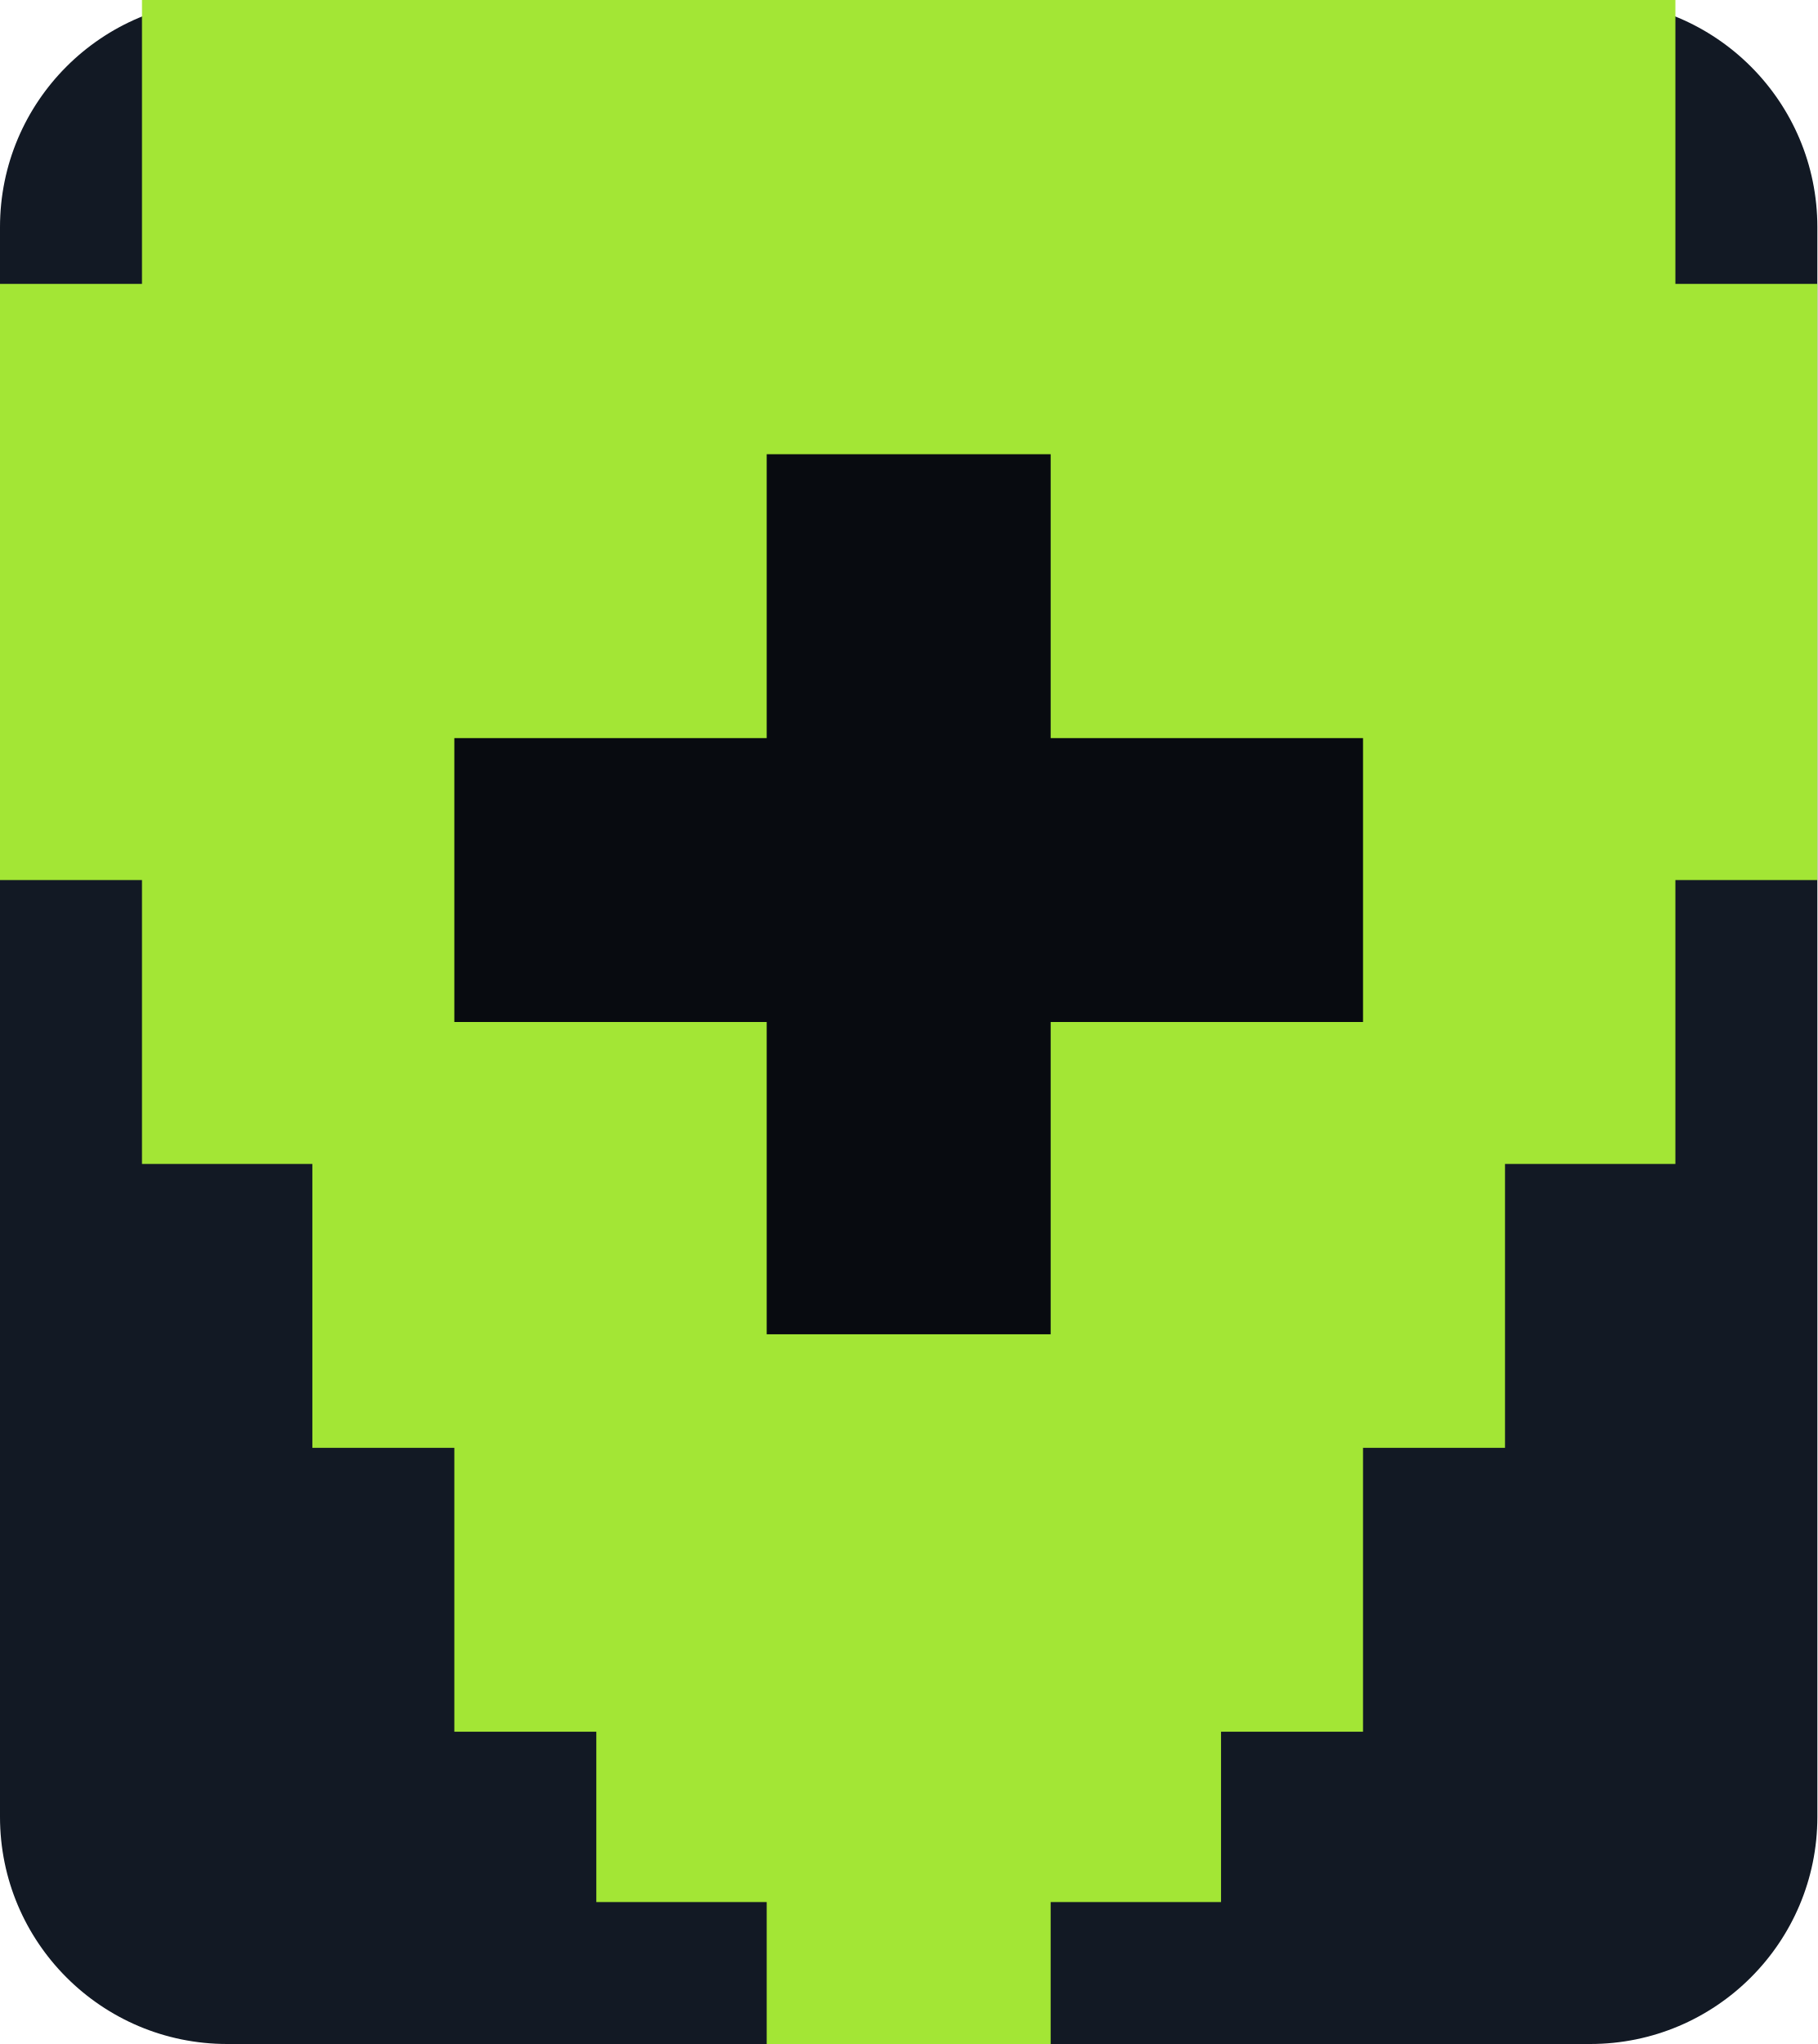
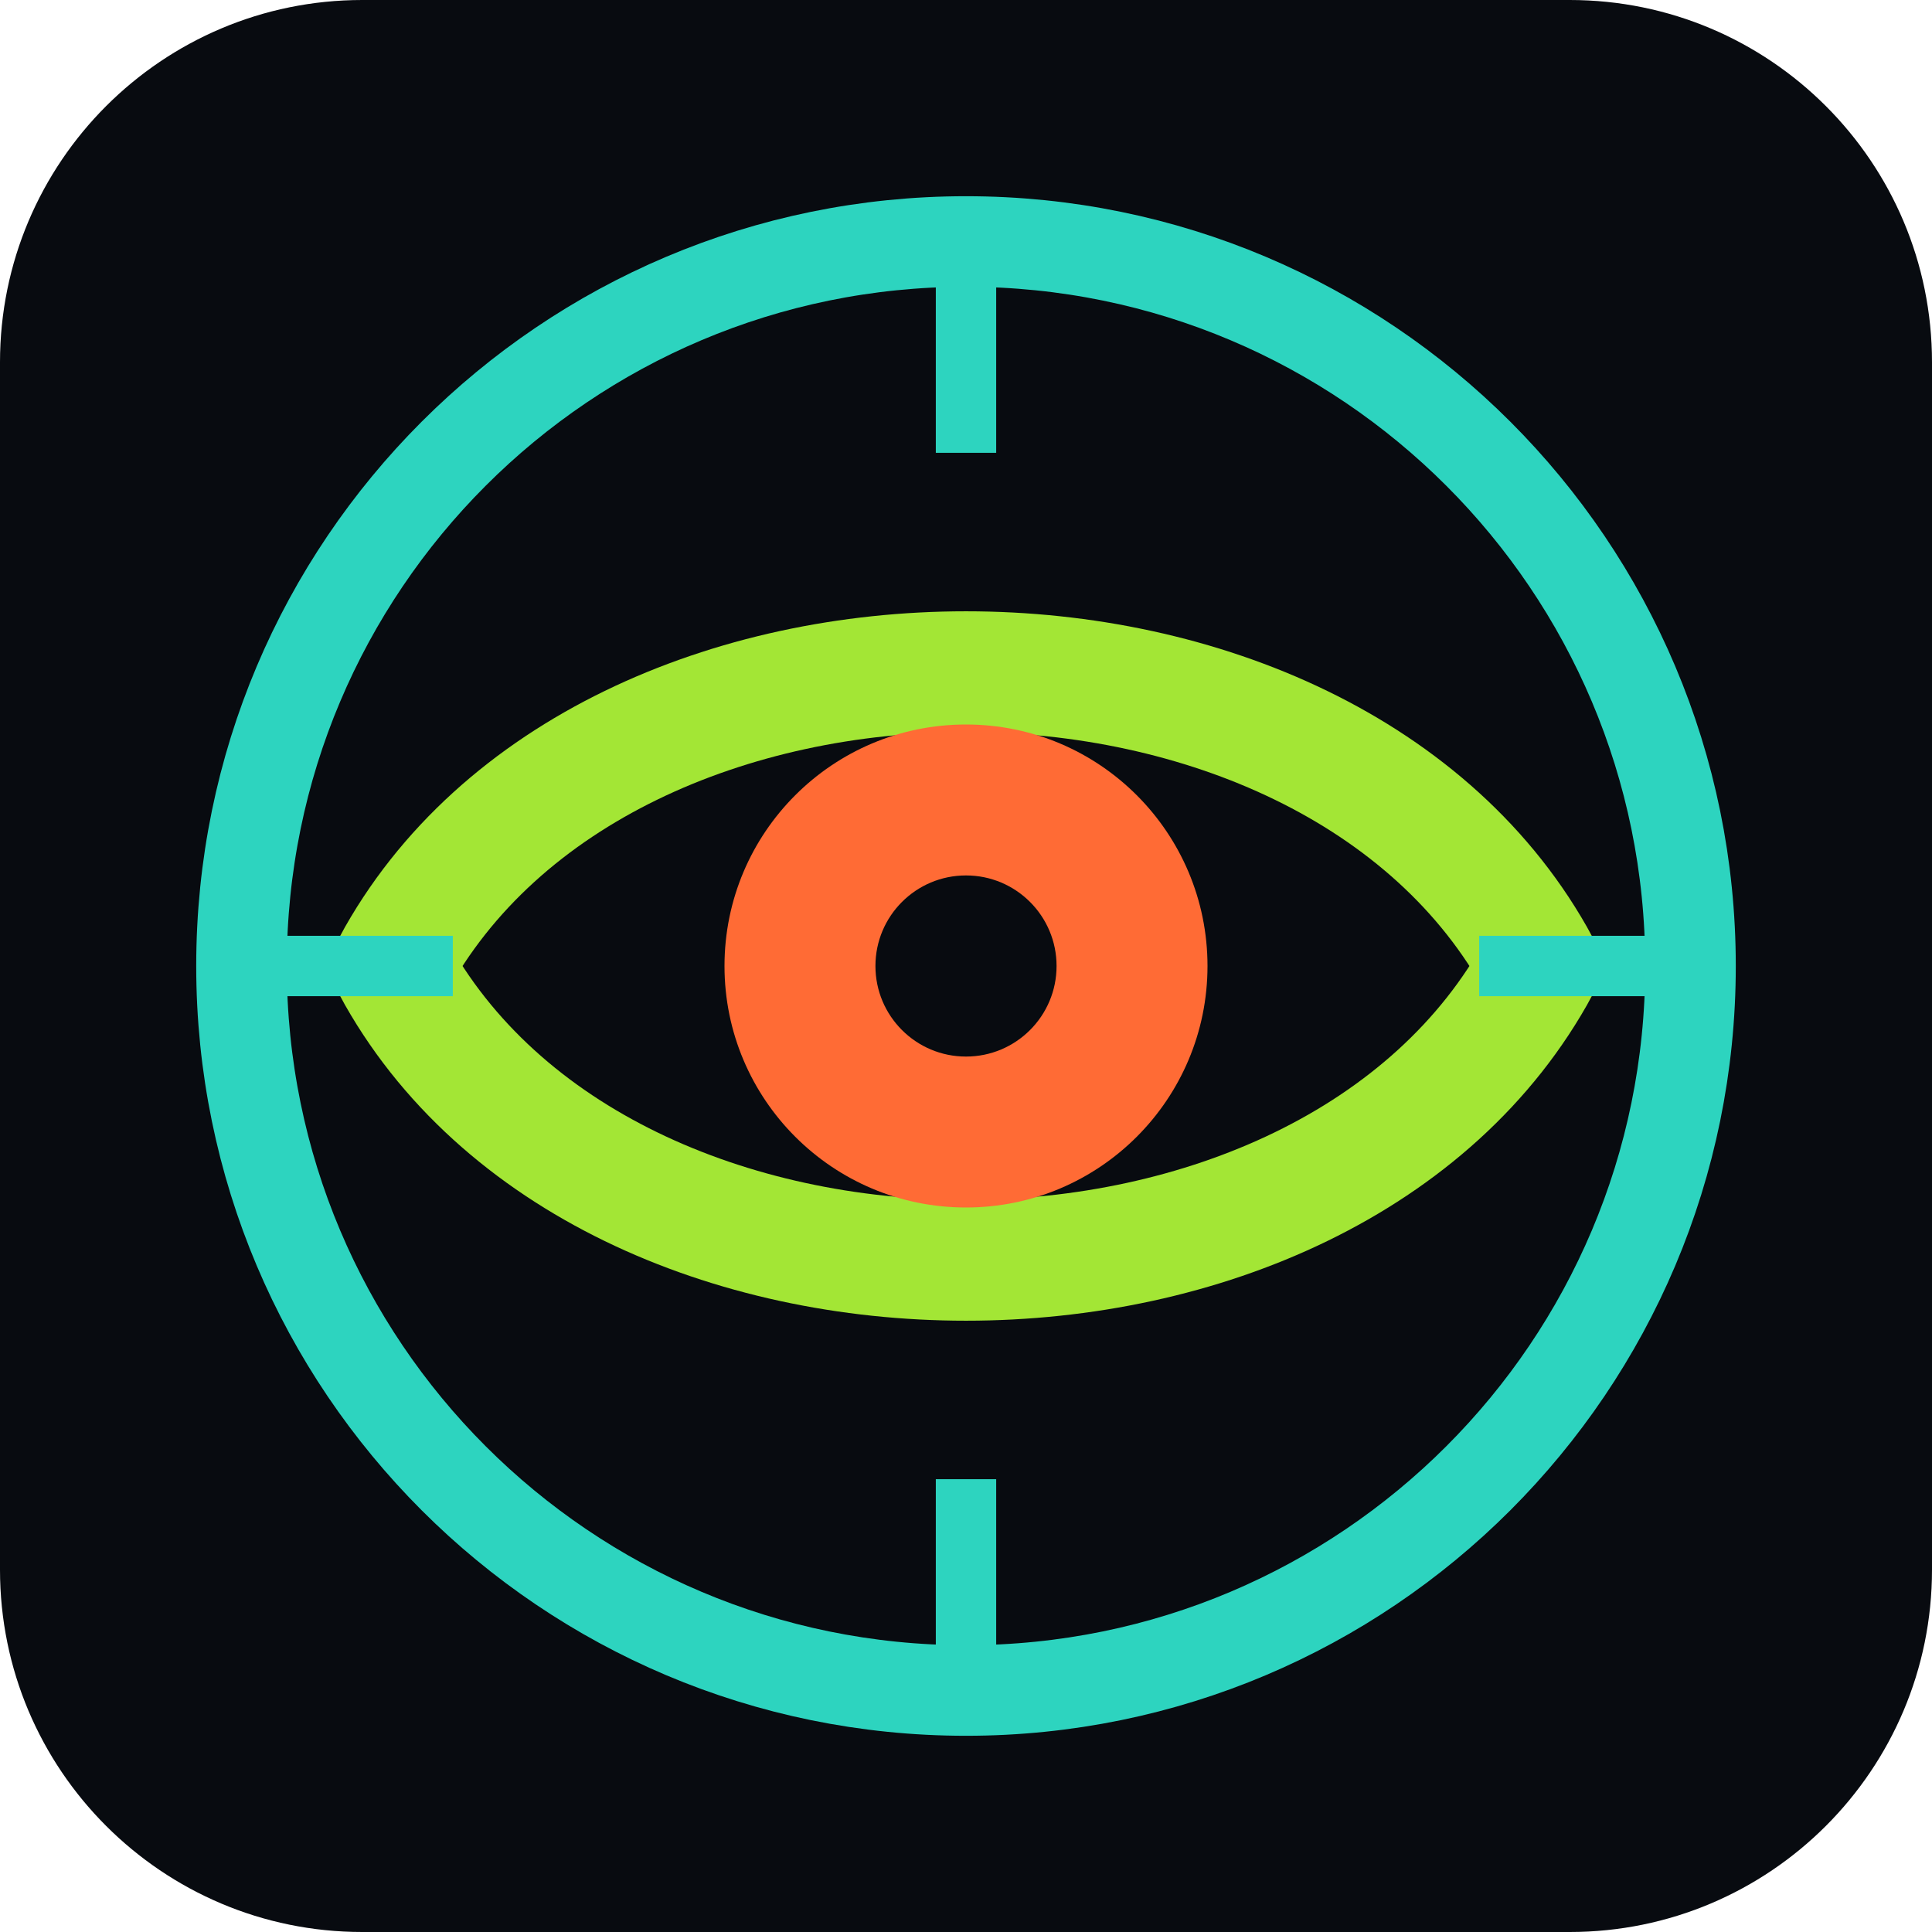
- <svg xmlns="http://www.w3.org/2000/svg" viewBox="0 0 64 72">
-   <rect width="64" height="72" rx="8" fill="#121924" />
-   <path fill="#a3e635" d="M5 0h54v10H5zM0 10h64v21H0zM5 31h54v10H5zM11 41h42v10H11zM16 51h32v10H16zM21 61h22v6H21zM27 67h10v5H27z" />
-   <path fill="#080b10" d="M27 16h10v31H27zM16 26h32v10H16z" />
+ <svg xmlns="http://www.w3.org/2000/svg" viewBox="0 0 64 64" role="img" aria-label="TrustGuard AI Cyber Eye">
+   <rect width="64" height="64" rx="12" fill="#080b10" />
+   <circle cx="32" cy="32" r="24" fill="none" stroke="#2dd4bf" stroke-width="3" />
+   <path d="M13 32c7-13 31-13 38 0-7 13-31 13-38 0Z" fill="none" stroke="#a3e635" stroke-width="4" />
+   <circle cx="32" cy="32" r="8" fill="#ff6b35" />
+   <circle cx="32" cy="32" r="3" fill="#080b10" />
+   <path d="M32 8v7M32 49v7M8 32h7M49 32h7" stroke="#2dd4bf" stroke-width="2" />
</svg>
